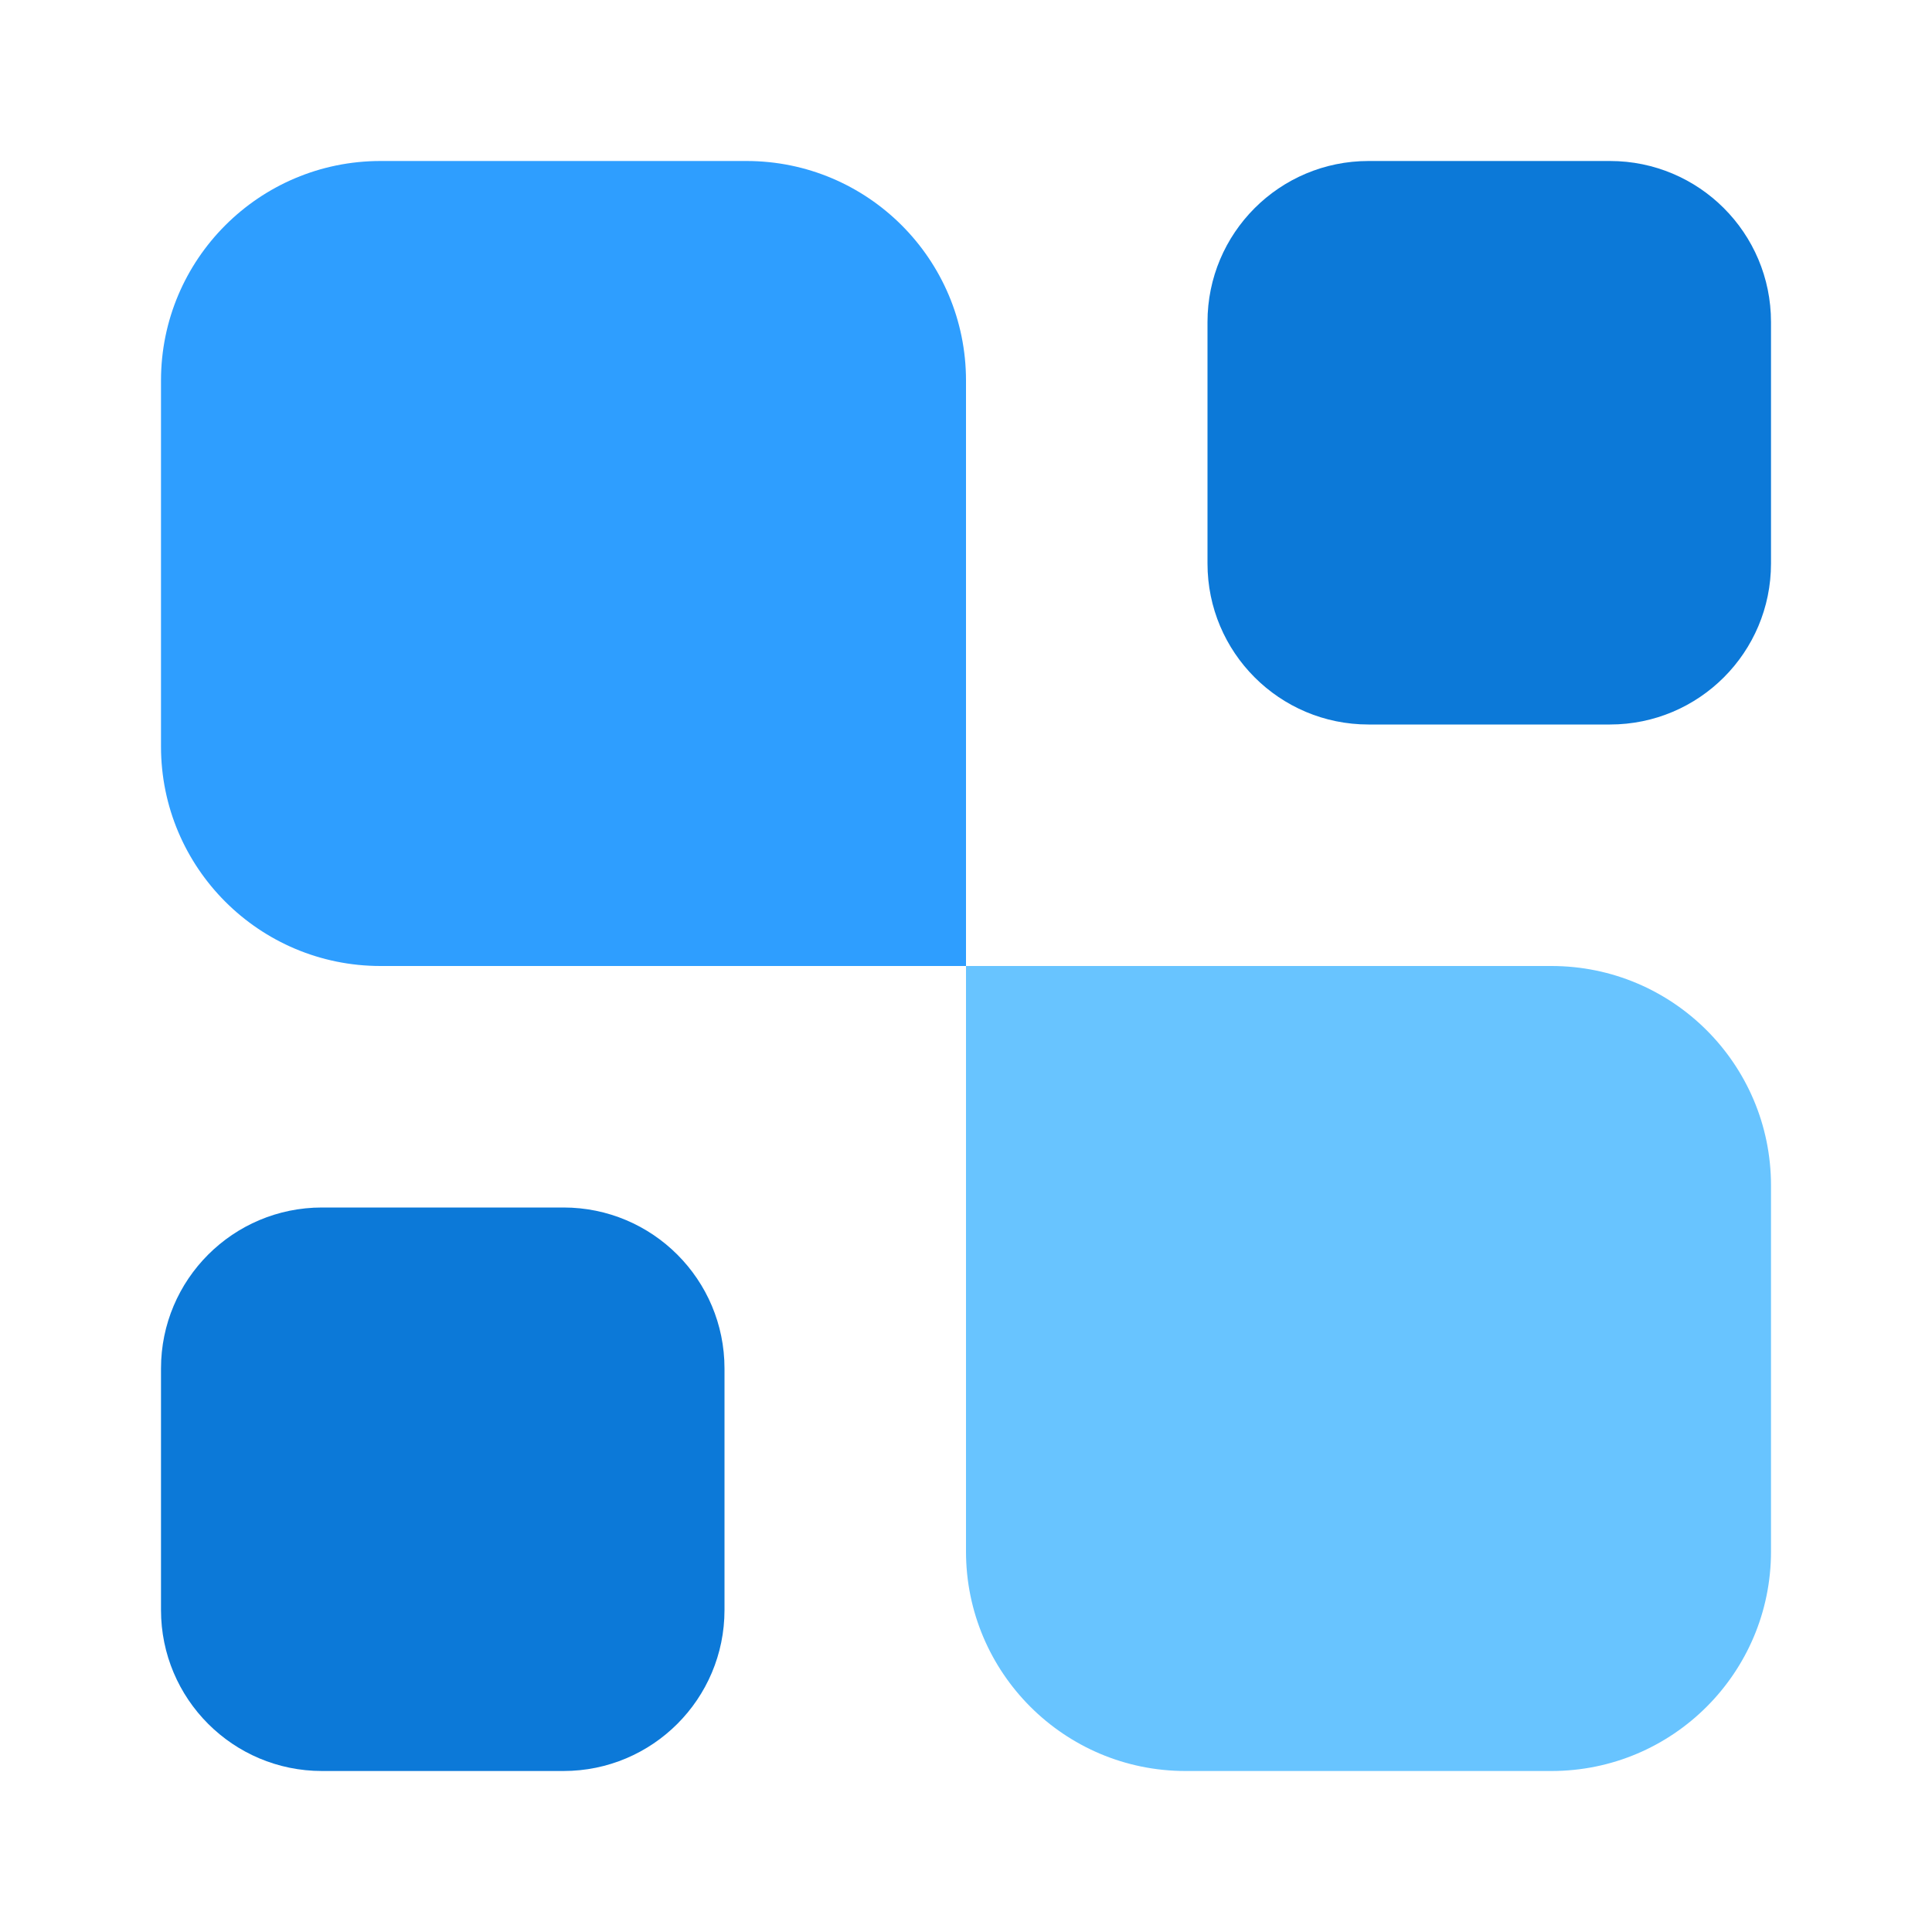
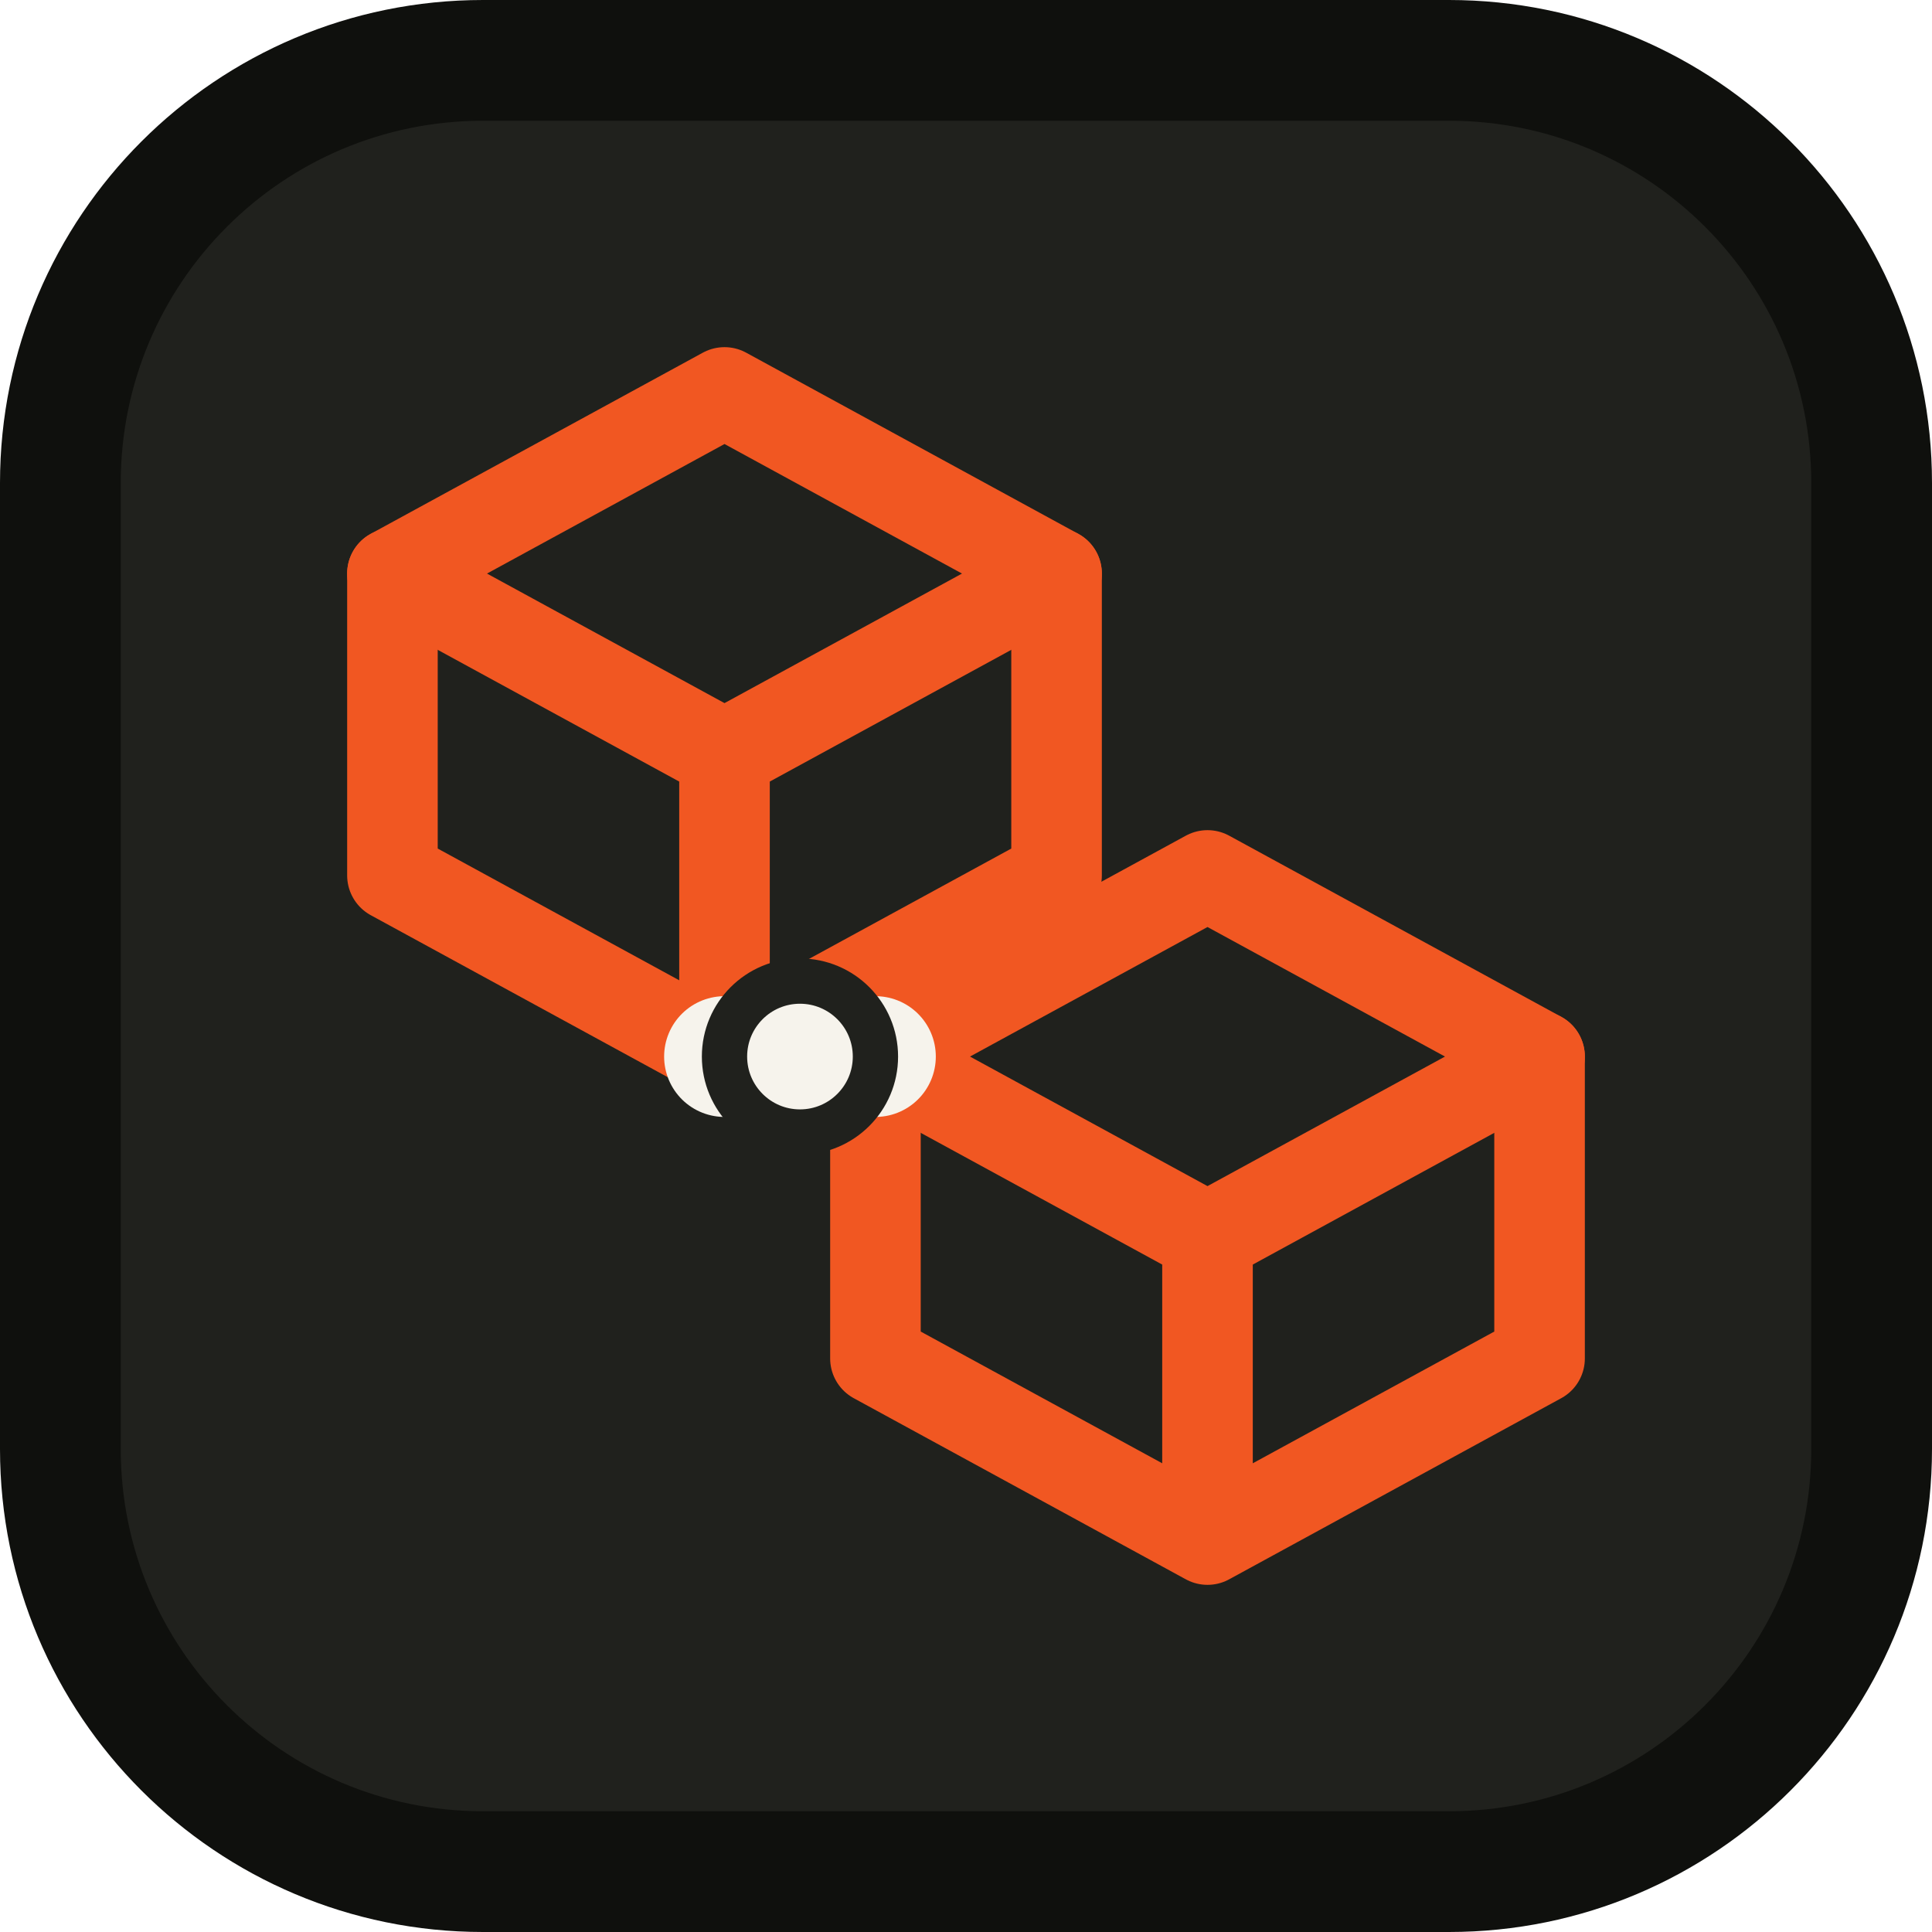
- <svg xmlns="http://www.w3.org/2000/svg" width="24" height="24" viewBox="0 0 24 24" fill="none">
-   <path d="M22 19.273C22 20.779 20.779 22 19.273 22H14.727C13.221 22 12 20.779 12 19.273V12H19.273C20.779 12 22 13.221 22 14.727V19.273Z" fill="#68C4FF" />
-   <path d="M20 2C21.105 2 22 2.895 22 4V7C22 8.105 21.105 9 20 9H17C15.895 9 15 8.105 15 7V4C15 2.895 15.895 2 17 2H20Z" fill="#0C79D8" />
-   <path d="M7 15C8.105 15 9 15.895 9 17V20C9 21.105 8.105 22 7 22H4C2.895 22 2 21.105 2 20V17C2 15.895 2.895 15 4 15H7Z" fill="#0C79D8" />
-   <path d="M12 12H4.727C3.221 12 2 10.779 2 9.273V4.727C2 3.221 3.221 2 4.727 2H9.273C10.779 2 12 3.221 12 4.727V12Z" fill="#2E9EFF" />
+ <svg xmlns="http://www.w3.org/2000/svg" width="32" height="32" viewBox="0 0 32 32" fill="none">
+   <rect x="1" y="1" width="30" height="30" rx="7" fill="#20211D" stroke="#0F100D" stroke-width="2" />
+   <g transform="translate(4 4)" stroke="#F15722" stroke-width="1.5" stroke-linecap="round" stroke-linejoin="round">
+     <path d="M2.5 5.5 8 2.5l5.5 3L8 8.5l-5.5-3Z" />
+     <path d="M2.5 5.5v5L8 13.5l5.5-3v-5M8 8.5v5" />
+     <path d="M10.5 13.5 16 10.5l5.5 3-5.5 3-5.5-3Z" />
+     <path d="M10.5 13.5v5l5.5 3 5.5-3v-5M16 16.5v5" />
+     <path d="M8 13.5h2.5" stroke="#F6F3EC" stroke-width="2" />
+     <circle cx="9.25" cy="13.5" r="1.25" fill="#F6F3EC" stroke="#20211D" stroke-width="0.75" />
+   </g>
</svg>
